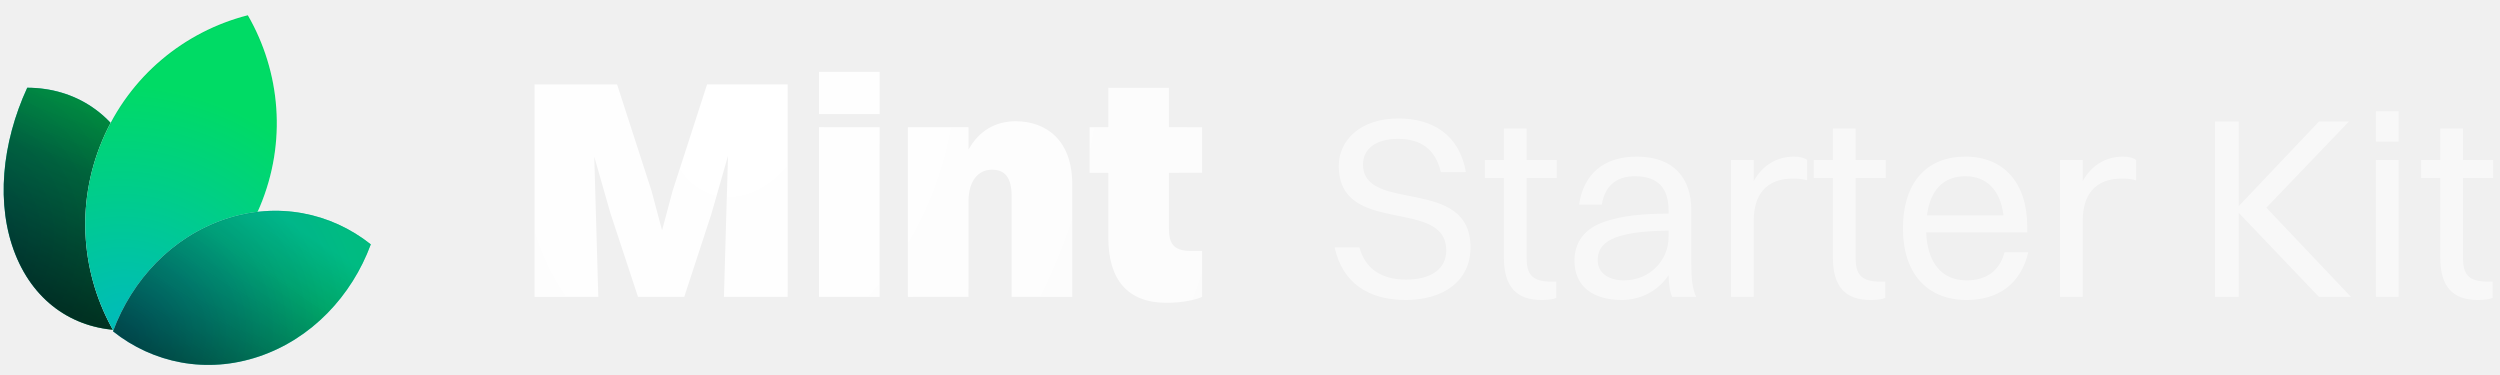
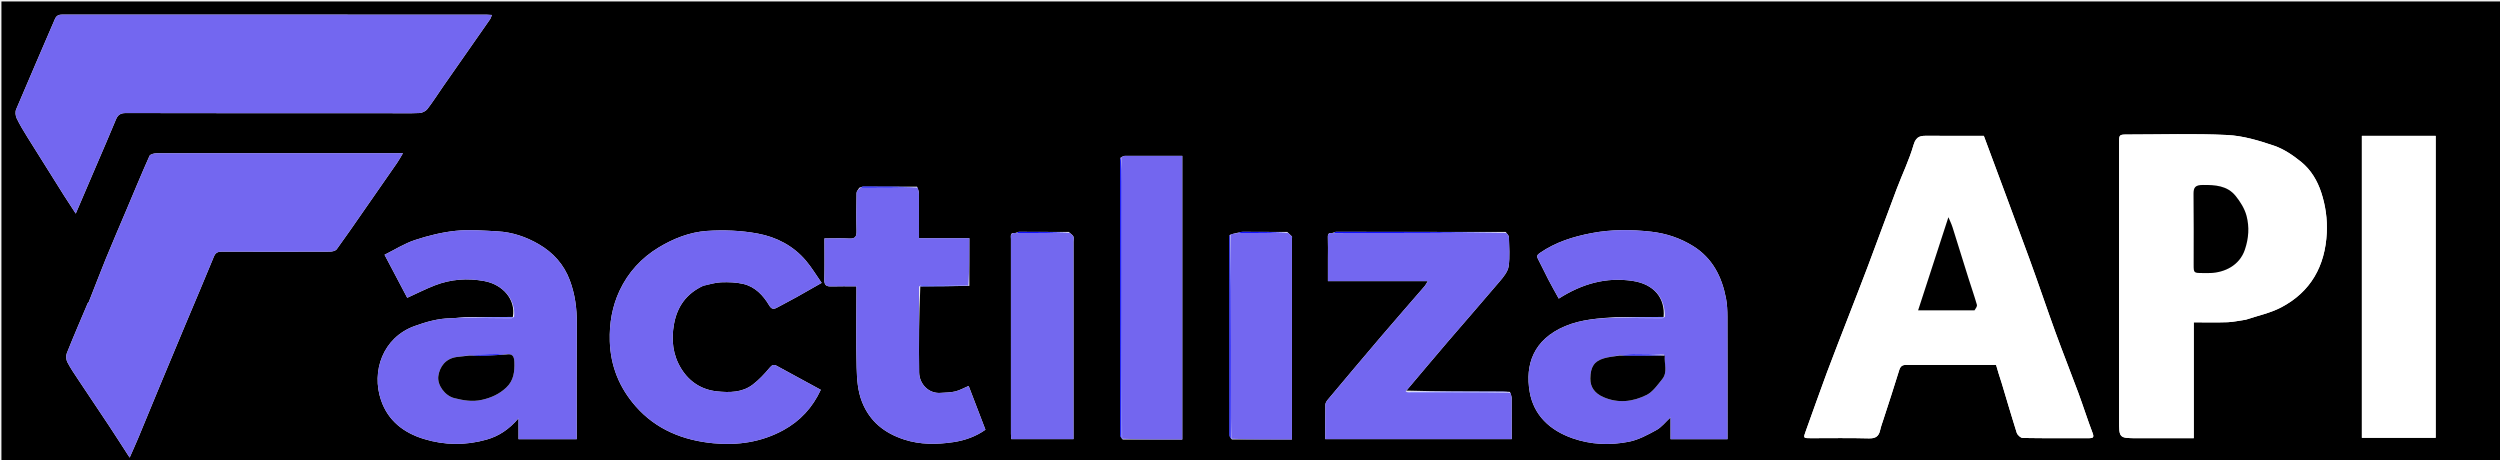
- <svg xmlns="http://www.w3.org/2000/svg" width="160" height="24" viewBox="0 0 160 24" fill="none">
-   <path d="M7.953 21.139C4.896 21.13 2.255 19.458 0.987 16.29C-0.28 13.121 0.109 9.163 1.744 5.615C4.801 5.624 7.442 7.296 8.71 10.465C9.977 13.633 9.588 17.591 7.953 21.139Z" fill="white" />
-   <path d="M7.953 21.139C4.896 21.13 2.255 19.458 0.987 16.29C-0.28 13.121 0.109 9.163 1.744 5.615C4.801 5.624 7.442 7.296 8.71 10.465C9.977 13.633 9.588 17.591 7.953 21.139Z" fill="url(#paint0_radial_115_109)" />
-   <path d="M7.953 21.139C4.896 21.13 2.255 19.458 0.987 16.29C-0.28 13.121 0.109 9.163 1.744 5.615C4.801 5.624 7.442 7.296 8.71 10.465C9.977 13.633 9.588 17.591 7.953 21.139Z" fill="black" fill-opacity="0.5" style="mix-blend-mode:hard-light" />
-   <path d="M7.953 21.139C4.896 21.13 2.255 19.458 0.987 16.29C-0.28 13.121 0.109 9.163 1.744 5.615C4.801 5.624 7.442 7.296 8.71 10.465C9.977 13.633 9.588 17.591 7.953 21.139Z" fill="url(#paint1_linear_115_109)" fill-opacity="0.5" style="mix-blend-mode:hard-light" />
-   <path d="M7.935 21.111C4.897 21.096 2.274 19.431 1.013 16.279C-0.248 13.124 0.136 9.182 1.762 5.643C4.8 5.659 7.423 7.324 8.684 10.476C9.945 13.63 9.561 17.572 7.935 21.111Z" stroke="url(#paint2_linear_115_109)" stroke-opacity="0.05" stroke-width="0.056" />
-   <path d="M7.31 21.257C11.354 20.221 14.884 17.375 16.628 13.236C18.373 9.097 17.945 4.587 15.86 0.976C11.816 2.012 8.287 4.858 6.542 8.998C4.797 13.137 5.225 17.646 7.31 21.257Z" fill="white" />
-   <path d="M7.31 21.257C11.354 20.221 14.884 17.375 16.628 13.236C18.373 9.097 17.945 4.587 15.86 0.976C11.816 2.012 8.287 4.858 6.542 8.998C4.797 13.137 5.225 17.646 7.31 21.257Z" fill="url(#paint3_radial_115_109)" />
-   <path d="M16.602 13.225C14.864 17.349 11.351 20.187 7.324 21.225C5.253 17.624 4.829 13.132 6.568 9.009C8.306 4.885 11.819 2.047 15.846 1.009C17.918 4.61 18.341 9.101 16.602 13.225Z" stroke="url(#paint4_linear_115_109)" stroke-opacity="0.05" stroke-width="0.056" />
-   <path d="M7.234 21.207C9.789 23.237 13.21 23.951 16.577 22.814C19.944 21.677 22.506 18.945 23.73 15.638C21.175 13.608 17.754 12.894 14.387 14.031C11.02 15.168 8.458 17.901 7.234 21.207Z" fill="white" />
-   <path d="M7.234 21.207C9.789 23.237 13.21 23.951 16.577 22.814C19.944 21.677 22.506 18.945 23.73 15.638C21.175 13.608 17.754 12.894 14.387 14.031C11.02 15.168 8.458 17.901 7.234 21.207Z" fill="url(#paint5_radial_115_109)" />
-   <path d="M7.234 21.207C9.789 23.237 13.21 23.951 16.577 22.814C19.944 21.677 22.506 18.945 23.73 15.638C21.175 13.608 17.754 12.894 14.387 14.031C11.02 15.168 8.458 17.901 7.234 21.207Z" fill="black" fill-opacity="0.2" style="mix-blend-mode:hard-light" />
-   <path d="M7.234 21.207C9.789 23.237 13.21 23.951 16.577 22.814C19.944 21.677 22.506 18.945 23.73 15.638C21.175 13.608 17.754 12.894 14.387 14.031C11.02 15.168 8.458 17.901 7.234 21.207Z" fill="url(#paint6_linear_115_109)" fill-opacity="0.5" style="mix-blend-mode:hard-light" />
-   <path d="M16.568 22.787C13.218 23.918 9.814 23.212 7.267 21.198C8.492 17.907 11.044 15.189 14.396 14.058C17.747 12.927 21.15 13.633 23.697 15.648C22.472 18.938 19.92 21.656 16.568 22.787Z" stroke="url(#paint7_linear_115_109)" stroke-opacity="0.05" stroke-width="0.056" />
-   <path d="M34.212 19V5.4H39.492L41.692 12.2L42.372 14.74L43.052 12.2L45.252 5.4H50.412V19H46.332L46.592 9.98L45.532 13.68L43.792 19H40.832L39.052 13.6L38.032 10.02L38.292 19H34.212ZM52.416 7.3V4.6H56.295V7.3H52.416ZM52.416 19V8.14H56.295V19H52.416ZM58.104 19V8.14H61.984V9.58C62.664 8.34 63.744 7.76 65.004 7.76C66.964 7.76 68.624 8.98 68.624 11.78V19H64.744V12.56C64.744 11.34 64.304 10.86 63.484 10.86C62.604 10.86 61.984 11.58 61.984 12.88V19H58.104ZM70.933 15.22V11.06H69.733V8.14H70.933V5.62H74.813V8.14H76.933V11.06H74.813V14.6C74.813 15.5 75.033 16.06 76.213 16.06H76.933V19C76.493 19.2 75.673 19.38 74.653 19.38C72.153 19.38 70.933 17.88 70.933 15.22Z" fill="url(#paint8_radial_115_109)" />
-   <path d="M87.232 10.519C87.232 13.687 94.112 11.229 94.112 15.832C94.112 17.994 92.364 19.198 89.971 19.198C87.562 19.198 85.912 18.093 85.417 15.832H87.001C87.364 17.169 88.371 17.895 89.987 17.895C91.671 17.895 92.561 17.152 92.561 16.03C92.561 12.598 85.681 15.155 85.681 10.618C85.681 9.001 87.034 7.582 89.509 7.582C91.671 7.582 93.403 8.621 93.816 11.014H92.215C91.868 9.529 90.912 8.886 89.476 8.886C88.057 8.886 87.232 9.529 87.232 10.519ZM96.25 16.476V11.393H95.029V10.239H96.25V8.226H97.702V10.239H99.632V11.393H97.702V16.476C97.702 17.532 98.015 18.026 99.302 18.026H99.599V19.066C99.434 19.148 99.071 19.198 98.659 19.198C97.025 19.198 96.25 18.323 96.25 16.476ZM102.516 13.093H101.064C101.345 11.162 102.615 10.024 104.76 10.024C107.103 10.024 108.242 11.393 108.242 13.44V16.888C108.242 17.895 108.324 18.521 108.555 19H107.021C106.856 18.654 106.806 18.142 106.79 17.614C106.047 18.72 104.859 19.198 103.803 19.198C101.988 19.198 100.767 18.357 100.767 16.69C100.767 15.486 101.427 14.611 102.714 14.182C103.902 13.786 105.107 13.687 106.79 13.671V13.473C106.79 12.053 106.13 11.278 104.628 11.278C103.374 11.278 102.698 11.971 102.516 13.093ZM102.252 16.657C102.252 17.465 102.929 17.944 103.952 17.944C105.569 17.944 106.79 16.674 106.79 15.172V14.759C103.061 14.793 102.252 15.585 102.252 16.657ZM110.787 19V10.239H112.239V11.591C112.833 10.519 113.774 10.024 114.83 10.024C115.176 10.024 115.49 10.107 115.655 10.239V11.542C115.407 11.46 115.094 11.427 114.747 11.427C112.998 11.427 112.239 12.515 112.239 14.1V19H110.787ZM117.305 16.476V11.393H116.084V10.239H117.305V8.226H118.757V10.239H120.688V11.393H118.757V16.476C118.757 17.532 119.071 18.026 120.358 18.026H120.655V19.066C120.49 19.148 120.127 19.198 119.714 19.198C118.081 19.198 117.305 18.323 117.305 16.476ZM129.809 16.145C129.33 18.192 127.862 19.198 125.865 19.198C123.324 19.198 121.79 17.482 121.79 14.627C121.79 11.658 123.324 10.024 125.783 10.024C128.258 10.024 129.743 11.723 129.743 14.512V14.875H123.275C123.357 16.838 124.281 17.944 125.865 17.944C127.103 17.944 127.977 17.35 128.291 16.145H129.809ZM125.783 11.278C124.38 11.278 123.539 12.152 123.324 13.786H128.225C128.027 12.169 127.152 11.278 125.783 11.278ZM131.843 19V10.239H133.295V11.591C133.889 10.519 134.829 10.024 135.885 10.024C136.232 10.024 136.545 10.107 136.71 10.239V11.542C136.463 11.46 136.149 11.427 135.803 11.427C134.054 11.427 133.295 12.515 133.295 14.1V19H131.843ZM141.763 19V7.78H143.281V13.192L148.413 7.78H150.327L145.047 13.291L150.459 19H148.413L143.281 13.621V19H141.763ZM152.06 9.067V7.12H153.512V9.067H152.06ZM152.06 19V10.239H153.512V19H152.06ZM156.178 16.476V11.393H154.957V10.239H156.178V8.226H157.63V10.239H159.56V11.393H157.63V16.476C157.63 17.532 157.943 18.026 159.23 18.026H159.527V19.066C159.362 19.148 158.999 19.198 158.587 19.198C156.953 19.198 156.178 18.323 156.178 16.476Z" fill="white" fill-opacity="0.55" />
-   <defs>
-     <radialGradient id="paint0_radial_115_109" cx="0" cy="0" r="1" gradientUnits="userSpaceOnUse" gradientTransform="translate(-3.00503 15.023) rotate(-10.029) scale(17.9572 17.784)">
-       <stop stop-color="#00B0BB" />
-       <stop offset="1" stop-color="#00DB65" />
-     </radialGradient>
-     <linearGradient id="paint1_linear_115_109" x1="7.39" y1="4.813" x2="1.63" y2="18.689" gradientUnits="userSpaceOnUse">
-       <stop stop-color="#18E299" />
-       <stop offset="1" />
-     </linearGradient>
-     <linearGradient id="paint2_linear_115_109" x1="7.948" y1="8.016" x2="1.761" y2="18.746" gradientUnits="userSpaceOnUse">
-       <stop />
-       <stop offset="1" stop-opacity="0" />
-     </linearGradient>
-     <radialGradient id="paint3_radial_115_109" cx="0" cy="0" r="1" gradientUnits="userSpaceOnUse" gradientTransform="translate(8.11404 20.8822) rotate(-75.7542) scale(21.6246 23.7772)">
-       <stop stop-color="#00BBBB" />
-       <stop offset="0.713" stop-color="#00DB65" />
-     </radialGradient>
-     <linearGradient id="paint4_linear_115_109" x1="7.602" y1="5.871" x2="15.556" y2="16.372" gradientUnits="userSpaceOnUse">
-       <stop />
-       <stop offset="1" stop-opacity="0" />
-     </linearGradient>
-     <radialGradient id="paint5_radial_115_109" cx="0" cy="0" r="1" gradientUnits="userSpaceOnUse" gradientTransform="translate(7.84537 21.5181) rotate(-20.3525) scale(18.5603 17.32)">
-       <stop stop-color="#00B0BB" />
-       <stop offset="1" stop-color="#00DB65" />
-     </radialGradient>
-     <linearGradient id="paint6_linear_115_109" x1="16.808" y1="13.007" x2="10.041" y2="22.994" gradientUnits="userSpaceOnUse">
-       <stop stop-color="#00B1BC" />
-       <stop offset="1" />
-     </linearGradient>
-     <linearGradient id="paint7_linear_115_109" x1="16.808" y1="13.007" x2="14.169" y2="23.841" gradientUnits="userSpaceOnUse">
-       <stop />
-       <stop offset="1" stop-opacity="0" />
-     </linearGradient>
-     <radialGradient id="paint8_radial_115_109" cx="0" cy="0" r="1" gradientUnits="userSpaceOnUse" gradientTransform="translate(47.2781 7) rotate(19.0047) scale(67.5582 85.7506)">
-       <stop stop-color="white" />
-       <stop offset="1" stop-color="white" stop-opacity="0.5" />
-     </radialGradient>
-   </defs>
+ <svg xmlns="http://www.w3.org/2000/svg" version="1.1" id="Layer_1" x="0px" y="0px" width="100%" viewBox="0 0 1877 345" enable-background="new 0 0 1877 345" xml:space="preserve">
+   <path fill="#000000" opacity="1" stroke="none" d=" M1414,346   C942.72,346 471.939,346 1.079,346   C1.079,231.066 1.079,116.132 1.079,1.099   C626.667,1.099 1252.333,1.099 1877.973,1.099   C1877.973,116.061 1877.973,231.031 1877.973,346   C1723.465,346 1568.982,346 1414,346  M928.201,174.976   C926.749,175.314 925.297,175.652 923.159,176.495   C923.109,176.991 923.014,177.487 923.014,177.983   C923.005,227.454 922.996,276.926 923.042,326.398   C923.043,327.543 923.669,328.688 924.931,329.975   C939.858,329.975 954.786,329.975 969.999,329.975   C969.999,328.405 969.999,327.43 969.999,326.456   C969.999,277.303 969.999,228.15 969.999,178.998   C969.999,178.498 970.209,177.803 969.959,177.533   C969.06,176.559 968.005,175.728 966.504,174.159   C955.376,174.106 944.248,174.023 933.12,174.038   C931.743,174.04 930.367,174.563 928.201,174.976  M762.117,174.978   C758.143,174.398 759.01,177.266 759.01,179.418   C758.996,228.239 758.997,277.06 759.011,325.882   C759.011,327.157 759.177,328.431 759.265,329.688   C774.988,329.688 790.381,329.688 805.985,329.688   C805.985,327.563 805.985,325.749 805.985,323.934   C805.985,276.446 805.985,228.958 805.986,181.469   C805.986,180.137 806.385,178.629 805.889,177.52   C805.397,176.419 804.007,175.72 802.506,174.16   C790.046,174.108 777.585,174.042 765.125,174.041   C764.414,174.041 763.701,174.564 762.117,174.978  M841.159,118.495   C841.109,118.991 841.014,119.487 841.014,119.984   C841.005,188.788 840.998,257.593 841.042,326.398   C841.043,327.544 841.669,328.689 842.93,329.978   C857.847,329.978 872.763,329.978 887.662,329.978   C887.662,258.702 887.662,187.933 887.662,117.001   C873.013,117.001 858.713,116.984 844.414,117.044   C843.556,117.047 842.7,117.661 841.159,118.495  M690.973,215.015   C702.965,214.963 714.958,214.911 727.793,214.628   C727.793,202.866 727.793,191.103 727.793,178.847   C715.041,178.847 702.642,178.847 689.998,178.847   C689.998,167.373 690.036,156.396 689.955,145.419   C689.944,143.893 689.35,142.371 688.515,140.164   C675.053,140.111 661.59,140.045 648.127,140.041   C647.416,140.04 646.704,140.565 645.12,140.983   C644.413,142.284 643.118,143.574 643.094,144.887   C642.919,154.374 642.809,163.872 643.088,173.354   C643.213,177.623 642.101,179.369 637.542,179.092   C631.47,178.722 625.359,179 618.988,179   C618.988,189.762 619.16,199.899 618.904,210.026   C618.799,214.172 620.498,215.175 624.221,215.053   C630.329,214.853 636.448,214.999 643.001,214.999   C643.001,217.098 643.001,218.719 643.001,220.339   C643.001,238.82 642.642,257.312 643.158,275.779   C643.401,284.482 643.874,293.278 647.206,301.72   C653.06,316.555 664.145,325.179 678.77,329.973   C690.914,333.955 703.361,333.804 715.794,331.953   C724.538,330.651 732.761,327.674 739.868,322.628   C735.632,311.581 731.49,300.778 727.261,289.746   C723.732,291.252 720.603,293.08 717.23,293.891   C713.616,294.76 709.776,294.724 706.028,294.989   C697.214,295.613 690.2,288.288 690.091,279.535   C689.823,258.062 690.03,236.583 690.973,215.015  M1055.299,293.256   C1055.612,293.146 1056.038,293.131 1056.223,292.913   C1066.516,280.767 1076.724,268.55 1087.081,256.459   C1100.123,241.231 1113.38,226.185 1126.32,210.871   C1129.045,207.645 1132.143,203.789 1132.702,199.883   C1133.729,192.713 1133.075,185.289 1132.908,177.975   C1132.883,176.918 1131.671,175.887 1130.504,174.159   C1088.047,174.107 1045.589,174.052 1003.132,174.039   C1002.418,174.039 1001.705,174.564 1000.122,174.978   C997.868,174.692 996.864,175.427 996.946,177.95   C997.126,183.44 997.001,188.94 997.001,194.436   C997.001,199.859 997.001,205.282 997.001,211.065   C1022.314,211.065 1046.853,211.065 1071.994,211.065   C1070.995,212.684 1070.467,213.866 1069.656,214.805   C1058.829,227.36 1047.885,239.815 1037.125,252.427   C1023.635,268.241 1010.273,284.165 996.911,300.087   C996.036,301.13 995.116,302.559 995.093,303.825   C994.934,312.426 995.01,321.032 995.01,329.718   C1041.914,329.718 1088.282,329.718 1135,329.718   C1135,319.312 1135.033,309.185 1134.96,299.058   C1134.95,297.692 1134.4,296.33 1133.642,294.215   C1131.824,294.143 1130.006,294.013 1128.188,294.009   C1103.8,293.958 1079.412,293.925 1055.299,293.256  M385.044,237.987   C373.384,238.042 361.724,238.097 349.157,238.01   C345.556,238.34 341.959,238.897 338.354,238.955   C328.913,239.107 320.119,241.613 311.269,244.809   C287.363,253.442 278.651,278.848 286.111,300.551   C291.348,315.784 302.947,324.853 318.059,329.516   C333.794,334.372 349.652,334.541 365.504,329.993   C374.614,327.38 382.243,322.315 389.307,314.045   C389.307,320.248 389.307,324.966 389.307,329.75   C404.078,329.75 418.333,329.75 433,329.75   C433,327.714 433,325.92 433,324.127   C433,296.962 432.858,269.796 433.068,242.633   C433.154,231.538 431.695,220.851 427.812,210.436   C423.346,198.458 415.257,189.598 404.413,183.308   C394.921,177.803 384.576,174.303 373.56,173.698   C363.143,173.125 352.589,172.23 342.282,173.291   C331.898,174.361 321.504,176.935 311.567,180.219   C303.562,182.864 296.231,187.552 288.712,191.278   C294.972,203.148 300.591,213.801 305.751,223.586   C313.339,220.141 319.787,216.846 326.503,214.243   C338.525,209.584 351,208.687 363.676,211.044   C377.644,213.643 387.37,224.976 385.044,237.987  M1249.041,237.985   C1237.381,238.053 1225.722,238.12 1213.162,238.076   C1200.297,238.985 1187.515,239.721 1175.271,244.821   C1151.237,254.832 1144.937,273.913 1148.49,294.259   C1151.561,311.842 1163.681,323.083 1180.613,329.033   C1194.481,333.906 1208.732,334.406 1222.83,331.679   C1230.086,330.275 1237.045,326.477 1243.646,322.862   C1247.543,320.728 1250.479,316.836 1254.265,313.35   C1254.265,319.062 1254.265,324.455 1254.265,329.774   C1268.671,329.774 1282.606,329.774 1297,329.774   C1297,327.769 1297,325.983 1297,324.197   C1297,295.382 1297.045,266.566 1296.954,237.751   C1296.939,233.172 1296.746,228.511 1295.889,224.031   C1292.779,207.774 1285.734,193.774 1271.176,184.752   C1261.57,178.8 1251.04,175.252 1239.746,173.964   C1224.755,172.255 1209.809,172.203 1194.955,175.031   C1181.215,177.647 1168.038,181.771 1156.318,189.816   C1154.257,191.231 1153.497,192.107 1154.738,194.453   C1157.468,199.609 1159.901,204.923 1162.599,210.096   C1165.095,214.881 1167.778,219.568 1170.315,224.182   C1187.767,213.092 1205.693,207.891 1225.809,210.913   C1241.841,213.321 1250.271,223.737 1249.041,237.985  M291.5,84.999   C299.331,84.999 307.17,85.207 314.985,84.859   C317.036,84.767 319.658,83.451 320.901,81.837   C325.158,76.314 328.88,70.38 332.876,64.652   C344.545,47.928 356.257,31.232 367.915,14.5   C368.506,13.652 368.748,12.561 369.297,11.236   C367.589,11.135 366.457,11.009 365.325,11.009   C259.196,11 153.068,11.012 46.939,10.939   C44.084,10.937 42.363,11.663 41.206,14.36   C31.517,36.957 21.674,59.489 12.115,82.14   C11.321,84.024 11.621,86.955 12.536,88.86   C14.9,93.779 17.769,98.472 20.658,103.119   C29.745,117.734 38.917,132.297 48.092,146.857   C50.794,151.146 53.613,155.361 56.874,160.371   C62.455,147.334 67.396,135.792 72.338,124.25   C77.242,112.794 82.254,101.382 86.988,89.856   C88.484,86.216 90.42,84.873 94.571,84.883   C159.88,85.048 225.19,84.999 291.5,84.999  M1502.958,287.628   C1506.646,300.072 1510.217,312.554 1514.161,324.916   C1514.693,326.585 1517.086,328.797 1518.65,328.824   C1535.307,329.107 1551.972,329.003 1568.634,328.997   C1571.44,328.996 1572.364,328.343 1571.135,325.128   C1567.315,315.142 1564.102,304.926 1560.391,294.896   C1554.789,279.757 1548.8,264.76 1543.28,249.593   C1536.6,231.238 1530.41,212.705 1523.697,194.362   C1512.434,163.583 1500.927,132.894 1489.46,102   C1475.633,102 1461.812,102.093 1447.993,101.953   C1442.722,101.899 1438.739,101.686 1436.727,108.701   C1433.482,120.012 1428.237,130.738 1424.059,141.796   C1416.709,161.254 1409.579,180.796 1402.253,200.263   C1397.743,212.248 1393.037,224.16 1388.424,236.106   C1382.777,250.729 1377.007,265.306 1371.53,279.993   C1366.166,294.377 1361.136,308.886 1355.892,323.315   C1353.82,329.015 1353.738,328.996 1359.626,328.998   C1374.123,329.004 1388.626,328.745 1403.111,329.139   C1408.158,329.276 1410.629,327.637 1411.637,322.896   C1412.201,320.244 1413.187,317.679 1414.022,315.087   C1417.999,302.749 1422.115,290.454 1425.884,278.054   C1426.769,275.139 1428.091,273.973 1431.005,273.978   C1453.488,274.018 1475.971,274 1498.666,274   C1499.953,278.407 1501.203,282.686 1502.958,287.628  M66.563,226.918   C66.328,227.154 65.992,227.348 65.872,227.632   C60.582,240.133 55.192,252.594 50.164,265.199   C49.396,267.126 49.618,270.086 50.585,271.942   C53.043,276.666 56.11,281.085 59.064,285.539   C66.664,296.994 74.375,308.375 81.963,319.838   C86.868,327.248 91.634,334.751 97.345,343.576   C99.898,337.761 101.982,333.208 103.907,328.59   C108.904,316.6 113.806,304.571 118.792,292.577   C125.517,276.401 132.266,260.234 139.042,244.079   C146.208,226.993 153.511,209.964 160.523,192.816   C161.828,189.625 163.562,188.909 166.779,188.925   C193.772,189.057 220.766,189.033 247.76,188.923   C249.485,188.916 251.929,188.332 252.813,187.122   C259.714,177.678 266.318,168.018 273.006,158.42   C281.372,146.413 289.751,134.414 298.073,122.377   C299.575,120.203 300.83,117.858 302.556,115.001   C276.562,115.001 251.575,115.001 226.588,115.001   C190.263,115.001 153.938,114.972 117.613,115.084   C115.767,115.09 112.801,115.804 112.251,117.035   C106.269,130.43 100.669,143.996 94.958,157.511   C89.797,169.723 84.512,181.883 79.496,194.154   C75.154,204.777 71.111,215.523 66.563,226.918  M1686.402,240.002   C1695.171,237.011 1704.486,235.068 1712.602,230.829   C1734.949,219.16 1745.718,199.701 1746.941,174.845   C1747.448,164.541 1746.009,154.359 1742.791,144.533   C1739.865,135.598 1735.027,127.513 1727.826,121.646   C1721.673,116.633 1714.686,111.88 1707.271,109.363   C1695.93,105.513 1683.987,101.937 1672.149,101.363   C1647.387,100.164 1622.526,100.997 1597.706,101.002   C1591.002,101.004 1591,101.016 1591,107.457   C1591,176.754 1591,246.05 1591,315.346   C1591,329 1591,329 1604.884,329   C1618.82,329 1632.756,329 1647.071,329   C1647.071,300.124 1647.071,271.726 1647.071,242   C1655.819,242 1664.208,242.211 1672.578,241.913   C1676.911,241.759 1681.212,240.702 1686.402,240.002  M528.095,214.458   C532.531,213.577 536.947,212.117 541.409,211.961   C547,211.765 552.804,211.915 558.204,213.216   C567.017,215.339 572.997,221.744 577.496,229.27   C579.265,232.23 580.839,232.336 583.39,230.955   C588.376,228.256 593.415,225.653 598.373,222.904   C604.281,219.629 610.128,216.242 616.893,212.395   C612.754,206.481 609.348,200.746 605.101,195.723   C595.669,184.57 582.946,177.989 569.081,175.404   C556.538,173.066 543.35,172.477 530.61,173.391   C517.871,174.305 505.719,179.048 494.565,185.786   C481.551,193.647 471.644,204.532 465.255,218.07   C459.636,229.978 457.41,242.805 457.832,256.263   C458.419,275.006 465.102,291.13 477.148,304.926   C492.491,322.497 512.974,330.652 535.61,332.805   C553.768,334.533 571.562,331.983 588.006,323.031   C600.807,316.062 610.068,305.988 616.239,292.665   C605.018,286.55 594.057,280.545 583.059,274.608   C580.9,273.443 579.575,274.03 577.797,276.17   C573.972,280.775 569.775,285.263 565.022,288.863   C557.195,294.792 547.679,294.797 538.502,293.867   C526.897,292.693 517.656,286.777 511.489,276.833   C505.107,266.54 503.892,255.193 506.029,243.392   C508.4,230.294 515.173,220.538 528.095,214.458  M1817.483,102   C1802.721,102 1787.96,102 1773.292,102   C1773.292,177.989 1773.292,253.39 1773.292,328.705   C1791.99,328.705 1810.395,328.705 1828.707,328.705   C1828.707,253.009 1828.707,177.608 1828.707,102   C1825.104,102 1821.79,102 1817.483,102  z" />
+   <path fill="#7367F0" opacity="1" stroke="none" d=" M291,84.999   C225.19,84.999 159.88,85.048 94.571,84.883   C90.42,84.873 88.484,86.216 86.988,89.856   C82.254,101.382 77.242,112.794 72.338,124.25   C67.396,135.792 62.455,147.334 56.874,160.371   C53.613,155.361 50.794,151.146 48.092,146.857   C38.917,132.297 29.745,117.734 20.658,103.119   C17.769,98.472 14.9,93.779 12.536,88.86   C11.621,86.955 11.321,84.024 12.115,82.14   C21.674,59.489 31.517,36.957 41.206,14.36   C42.363,11.663 44.084,10.937 46.939,10.939   C153.068,11.012 259.196,11 365.325,11.009   C366.457,11.009 367.589,11.135 369.297,11.236   C368.748,12.561 368.506,13.652 367.915,14.5   C356.257,31.232 344.545,47.928 332.876,64.652   C328.88,70.38 325.158,76.314 320.901,81.837   C319.658,83.451 317.036,84.767 314.985,84.859   C307.17,85.207 299.331,84.999 291,84.999  z" />
+   <path fill="#FFFFFF" opacity="1" stroke="none" d=" M1502.705,287.297   C1501.203,282.686 1499.953,278.407 1498.666,274   C1475.971,274 1453.488,274.018 1431.005,273.978   C1428.091,273.973 1426.769,275.139 1425.884,278.054   C1422.115,290.454 1417.999,302.749 1414.022,315.087   C1413.187,317.679 1412.201,320.244 1411.637,322.896   C1410.629,327.637 1408.158,329.276 1403.111,329.139   C1388.626,328.745 1374.123,329.004 1359.626,328.998   C1353.738,328.996 1353.82,329.015 1355.892,323.315   C1361.136,308.886 1366.166,294.377 1371.53,279.993   C1377.007,265.306 1382.777,250.729 1388.424,236.106   C1393.037,224.16 1397.743,212.248 1402.253,200.263   C1409.579,180.796 1416.709,161.254 1424.059,141.796   C1428.237,130.738 1433.482,120.012 1436.727,108.701   C1438.739,101.686 1442.722,101.899 1447.993,101.953   C1461.812,102.093 1475.633,102 1489.46,102   C1500.927,132.894 1512.434,163.583 1523.697,194.362   C1530.41,212.705 1536.6,231.238 1543.28,249.593   C1548.8,264.76 1554.789,279.757 1560.391,294.896   C1564.102,304.926 1567.315,315.142 1571.135,325.128   C1572.364,328.343 1571.44,328.996 1568.634,328.997   C1551.972,329.003 1535.307,329.107 1518.65,328.824   C1517.086,328.797 1514.693,326.585 1514.161,324.916   C1510.217,312.554 1506.646,300.072 1502.705,287.297  M1482.907,232.983   C1483.39,231.583 1484.573,229.983 1484.24,228.815   C1482.356,222.207 1480.059,215.719 1477.997,209.161   C1473.966,196.343 1470.037,183.494 1465.972,170.687   C1465.148,168.09 1463.912,165.624 1462.863,163.09   C1455.324,186.272 1447.922,209.031 1440.127,232.999   C1454.245,232.999 1468.123,232.999 1482.907,232.983  z" />
+   <path fill="#7367F0" opacity="1" stroke="none" d=" M66.75,226.566   C71.111,215.523 75.154,204.777 79.496,194.154   C84.512,181.883 89.797,169.723 94.958,157.511   C100.669,143.996 106.269,130.43 112.251,117.035   C112.801,115.804 115.767,115.09 117.613,115.084   C153.938,114.972 190.263,115.001 226.588,115.001   C251.575,115.001 276.562,115.001 302.556,115.001   C300.83,117.858 299.575,120.203 298.073,122.377   C289.751,134.414 281.372,146.413 273.006,158.42   C266.318,168.018 259.714,177.678 252.813,187.122   C251.929,188.332 249.485,188.916 247.76,188.923   C220.766,189.033 193.772,189.057 166.779,188.925   C163.562,188.909 161.828,189.625 160.523,192.816   C153.511,209.964 146.208,226.993 139.042,244.079   C132.266,260.234 125.517,276.401 118.792,292.577   C113.806,304.571 108.904,316.6 103.907,328.59   C101.982,333.208 99.898,337.761 97.345,343.576   C91.634,334.751 86.868,327.248 81.963,319.838   C74.375,308.375 66.664,296.994 59.064,285.539   C56.11,281.085 53.043,276.666 50.585,271.942   C49.618,270.086 49.396,267.126 50.164,265.199   C55.192,252.594 60.582,240.133 65.872,227.632   C65.992,227.348 66.328,227.154 66.75,226.566  z" />
+   <path fill="#FFFFFF" opacity="1" stroke="none" d=" M1685.965,240.027   C1681.212,240.702 1676.911,241.759 1672.578,241.913   C1664.208,242.211 1655.819,242 1647.071,242   C1647.071,271.726 1647.071,300.124 1647.071,329   C1632.756,329 1618.82,329 1604.884,329   C1591,329 1591,329 1591,315.346   C1591,246.05 1591,176.754 1591,107.457   C1591,101.016 1591.002,101.004 1597.706,101.002   C1622.526,100.997 1647.387,100.164 1672.149,101.363   C1683.987,101.937 1695.93,105.513 1707.271,109.363   C1714.686,111.88 1721.673,116.633 1727.826,121.646   C1735.027,127.513 1739.865,135.598 1742.791,144.533   C1746.009,154.359 1747.448,164.541 1746.941,174.845   C1745.718,199.701 1734.949,219.16 1712.602,230.829   C1704.486,235.068 1695.171,237.011 1685.965,240.027  M1654.582,205   C1656.246,205 1657.912,205.052 1659.574,204.991   C1670.187,204.602 1681.407,199.359 1685.44,187.476   C1688.361,178.868 1688.887,170.434 1686.719,162.124   C1685.306,156.708 1682.015,151.427 1678.426,147.013   C1672.192,139.348 1663.14,138.804 1653.896,138.872   C1648.187,138.915 1646.849,140.689 1646.912,145.688   C1647.138,163.324 1647,180.964 1647,198.603   C1647.001,204.993 1647.002,204.993 1654.582,205  z" />
+   <path fill="#7367F0" opacity="1" stroke="none" d=" M1249.969,237.881   C1250.271,223.737 1241.841,213.321 1225.809,210.913   C1205.693,207.891 1187.767,213.092 1170.315,224.182   C1167.778,219.568 1165.095,214.881 1162.599,210.096   C1159.901,204.923 1157.468,199.609 1154.738,194.453   C1153.497,192.107 1154.257,191.231 1156.318,189.816   C1168.038,181.771 1181.215,177.647 1194.955,175.031   C1209.809,172.203 1224.755,172.255 1239.746,173.964   C1251.04,175.252 1261.57,178.8 1271.176,184.752   C1285.734,193.774 1292.779,207.774 1295.889,224.031   C1296.746,228.511 1296.939,233.172 1296.954,237.751   C1297.045,266.566 1297,295.382 1297,324.197   C1297,325.983 1297,327.769 1297,329.774   C1282.606,329.774 1268.671,329.774 1254.265,329.774   C1254.265,324.455 1254.265,319.062 1254.265,313.35   C1250.479,316.836 1247.543,320.728 1243.646,322.862   C1237.045,326.477 1230.086,330.275 1222.83,331.679   C1208.732,334.406 1194.481,333.906 1180.613,329.033   C1163.681,323.083 1151.561,311.842 1148.49,294.259   C1144.937,273.913 1151.237,254.832 1175.271,244.821   C1187.515,239.721 1200.297,238.985 1213.927,238.392   C1225.757,238.798 1236.822,238.908 1247.887,238.931   C1248.58,238.932 1249.275,238.247 1249.969,237.881  M1249.446,266.287   C1241.68,266.191 1233.913,266.002 1226.148,266.044   C1222.765,266.062 1219.384,266.555 1215.126,266.984   C1211.485,267.643 1207.751,267.989 1204.222,269.027   C1196.867,271.19 1194.167,275.44 1194.03,284.159   C1193.926,290.825 1197.542,295.382 1203.728,298.108   C1214.916,303.038 1225.941,301.645 1236.202,296.559   C1240.944,294.209 1244.459,289.02 1247.988,284.677   C1252.298,279.373 1249.387,272.929 1249.446,266.287  z" />
+   <path fill="#7367F0" opacity="1" stroke="none" d=" M385.973,237.892   C387.37,224.976 377.644,213.643 363.676,211.044   C351,208.687 338.525,209.584 326.503,214.243   C319.787,216.846 313.339,220.141 305.751,223.586   C300.591,213.801 294.972,203.148 288.712,191.278   C296.231,187.552 303.562,182.864 311.567,180.219   C321.504,176.935 331.898,174.361 342.282,173.291   C352.589,172.23 363.143,173.125 373.56,173.698   C384.576,174.303 394.921,177.803 404.413,183.308   C415.257,189.598 423.346,198.458 427.812,210.436   C431.695,220.851 433.154,231.538 433.068,242.633   C432.858,269.796 433,296.962 433,324.127   C433,325.92 433,327.714 433,329.75   C418.333,329.75 404.078,329.75 389.307,329.75   C389.307,324.966 389.307,320.248 389.307,314.045   C382.243,322.315 374.614,327.38 365.504,329.993   C349.652,334.541 333.794,334.372 318.059,329.516   C302.947,324.853 291.348,315.784 286.111,300.551   C278.651,278.848 287.363,253.442 311.269,244.809   C320.119,241.613 328.913,239.107 338.354,238.955   C341.959,238.897 345.556,238.34 349.918,238.351   C361.747,238.788 372.815,238.903 383.883,238.932   C384.579,238.933 385.277,238.254 385.973,237.892  M351.221,267.012   C348.462,267.35 345.698,267.65 342.946,268.034   C334.394,269.228 330.114,275.423 329.109,282.309   C328.12,289.088 334.074,297.139 341.07,298.906   C347.879,300.626 354.65,301.816 361.894,300.184   C368.9,298.604 374.942,295.825 380.105,290.968   C385.718,285.687 386.457,279.056 386.183,271.733   C386.004,266.971 384.371,265.478 379.079,266.037   C375.276,266.025 371.47,265.901 367.672,266.027   C362.479,266.199 357.292,266.562 351.221,267.012  z" />
+   <path fill="#7367F0" opacity="1" stroke="none" d=" M1131.009,174.844   C1131.671,175.887 1132.883,176.918 1132.908,177.975   C1133.075,185.289 1133.729,192.713 1132.702,199.883   C1132.143,203.789 1129.045,207.645 1126.32,210.871   C1113.38,226.185 1100.123,241.231 1087.081,256.459   C1076.724,268.55 1066.516,280.767 1056.223,292.913   C1056.038,293.131 1055.612,293.146 1055.427,293.898   C1056.854,294.693 1058.153,294.979 1059.453,294.98   C1084.335,294.995 1109.218,294.977 1134.101,294.965   C1134.4,296.33 1134.95,297.692 1134.96,299.058   C1135.033,309.185 1135,319.312 1135,329.718   C1088.282,329.718 1041.914,329.718 995.01,329.718   C995.01,321.032 994.934,312.426 995.093,303.825   C995.116,302.559 996.036,301.13 996.911,300.087   C1010.273,284.165 1023.635,268.241 1037.125,252.427   C1047.885,239.815 1058.829,227.36 1069.656,214.805   C1070.467,213.866 1070.995,212.684 1071.994,211.065   C1046.853,211.065 1022.314,211.065 997.001,211.065   C997.001,205.282 997.001,199.859 997.001,194.436   C997.001,188.94 997.126,183.44 996.946,177.95   C996.864,175.427 997.868,174.692 1001.021,174.97   C1044.949,174.923 1087.979,174.883 1131.009,174.844  z" />
+   <path fill="#7367F0" opacity="1" stroke="none" d=" M527.792,214.707   C515.173,220.538 508.4,230.294 506.029,243.392   C503.892,255.193 505.107,266.54 511.489,276.833   C517.656,286.777 526.897,292.693 538.502,293.867   C547.679,294.797 557.195,294.792 565.022,288.863   C569.775,285.263 573.972,280.775 577.797,276.17   C579.575,274.03 580.9,273.443 583.059,274.608   C594.057,280.545 605.018,286.55 616.239,292.665   C610.068,305.988 600.807,316.062 588.006,323.031   C571.562,331.983 553.768,334.533 535.61,332.805   C512.974,330.652 492.491,322.497 477.148,304.926   C465.102,291.13 458.419,275.006 457.832,256.263   C457.41,242.805 459.636,229.978 465.255,218.07   C471.644,204.532 481.551,193.647 494.565,185.786   C505.719,179.048 517.871,174.305 530.61,173.391   C543.35,172.477 556.538,173.066 569.081,175.404   C582.946,177.989 595.669,184.57 605.101,195.723   C609.348,200.746 612.754,206.481 616.893,212.395   C610.128,216.242 604.281,219.629 598.373,222.904   C593.415,225.653 588.376,228.256 583.39,230.955   C580.839,232.336 579.265,232.23 577.496,229.27   C572.997,221.744 567.017,215.339 558.204,213.216   C552.804,211.915 547,211.765 541.409,211.961   C536.947,212.117 532.531,213.577 527.792,214.707  z" />
+   <path fill="#FFFFFF" opacity="1" stroke="none" d=" M1817.98,102   C1821.79,102 1825.104,102 1828.707,102   C1828.707,177.608 1828.707,253.009 1828.707,328.705   C1810.395,328.705 1791.99,328.705 1773.292,328.705   C1773.292,253.39 1773.292,177.989 1773.292,102   C1787.96,102 1802.721,102 1817.98,102  z" />
+   <path fill="#7367F0" opacity="1" stroke="none" d=" M689.026,140.847   C689.35,142.371 689.944,143.893 689.955,145.419   C690.036,156.396 689.998,167.373 689.998,178.847   C702.642,178.847 715.041,178.847 727.793,178.847   C727.793,191.103 727.793,202.866 727.065,214.472   C714.935,214.216 703.533,214.098 692.131,214.066   C691.437,214.064 690.741,214.743 690.046,215.106   C690.03,236.583 689.823,258.062 690.091,279.535   C690.2,288.288 697.214,295.613 706.028,294.989   C709.776,294.724 713.616,294.76 717.23,293.891   C720.603,293.08 723.732,291.252 727.261,289.746   C731.49,300.778 735.632,311.581 739.868,322.628   C732.761,327.674 724.538,330.651 715.794,331.953   C703.361,333.804 690.914,333.955 678.77,329.973   C664.145,325.179 653.06,316.555 647.206,301.72   C643.874,293.278 643.401,284.482 643.158,275.779   C642.642,257.312 643.001,238.82 643.001,220.339   C643.001,218.719 643.001,217.098 643.001,214.999   C636.448,214.999 630.329,214.853 624.221,215.053   C620.498,215.175 618.799,214.172 618.904,210.026   C619.16,199.899 618.988,189.762 618.988,179   C625.359,179 631.47,178.722 637.542,179.092   C642.101,179.369 643.213,177.623 643.088,173.354   C642.809,163.872 642.919,154.374 643.094,144.887   C643.118,143.574 644.413,142.284 646.02,140.974   C660.956,140.925 674.991,140.886 689.026,140.847  z" />
+   <path fill="#7366EF" opacity="1" stroke="none" d=" M841.844,117.99   C842.7,117.661 843.556,117.047 844.414,117.044   C858.713,116.984 873.013,117.001 887.662,117.001   C887.662,187.933 887.662,258.702 887.662,329.978   C872.763,329.978 857.847,329.978 842.466,329.449   C842.001,264.772 842.005,200.624 841.993,136.477   C841.992,130.314 841.896,124.152 841.844,117.99  z" />
+   <path fill="#7368EF" opacity="1" stroke="none" d=" M803.01,174.845   C804.007,175.72 805.397,176.419 805.889,177.52   C806.385,178.629 805.986,180.137 805.986,181.469   C805.985,228.958 805.985,276.446 805.985,323.934   C805.985,325.749 805.985,327.563 805.985,329.688   C790.381,329.688 774.988,329.688 759.265,329.688   C759.177,328.431 759.011,327.157 759.011,325.882   C758.997,277.06 758.996,228.239 759.01,179.418   C759.01,177.266 758.143,174.398 763.017,174.97   C776.949,174.924 789.98,174.884 803.01,174.845  z" />
+   <path fill="#7367F0" opacity="1" stroke="none" d=" M967.009,174.844   C968.005,175.728 969.06,176.559 969.959,177.533   C970.209,177.803 969.999,178.498 969.999,178.998   C969.999,228.15 969.999,277.303 969.999,326.456   C969.999,327.43 969.999,328.405 969.999,329.975   C954.786,329.975 939.858,329.975 924.466,329.447   C924.001,305.761 924.02,282.604 923.995,259.447   C923.965,231.628 923.897,203.809 923.845,175.99   C925.297,175.652 926.749,175.314 929.06,174.97   C942.283,174.923 954.646,174.883 967.009,174.844  z" />
+   <path fill="#0000FF" opacity="1" stroke="none" d=" M841.501,118.243   C841.896,124.152 841.992,130.314 841.993,136.477   C842.005,200.624 842.001,264.772 842.002,329.377   C841.669,328.689 841.043,327.544 841.042,326.398   C840.998,257.593 841.005,188.788 841.014,119.984   C841.014,119.487 841.109,118.991 841.501,118.243  z" />
+   <path fill="#0000FF" opacity="1" stroke="none" d=" M923.502,176.242   C923.897,203.809 923.965,231.628 923.995,259.447   C924.02,282.604 924.001,305.761 924.003,329.375   C923.669,328.688 923.043,327.543 923.042,326.398   C922.996,276.926 923.005,227.454 923.014,177.983   C923.014,177.487 923.109,176.991 923.502,176.242  z" />
+   <path fill="#0000FF" opacity="1" stroke="none" d=" M1130.756,174.501   C1087.979,174.883 1044.949,174.923 1001.455,174.903   C1001.705,174.564 1002.418,174.039 1003.132,174.039   C1045.589,174.052 1088.047,174.107 1130.756,174.501  z" />
+   <path fill="#8080FF" opacity="1" stroke="none" d=" M1133.871,294.59   C1109.218,294.977 1084.335,294.995 1059.453,294.98   C1058.153,294.979 1056.854,294.693 1055.29,294.214   C1079.412,293.925 1103.8,293.958 1128.188,294.009   C1130.006,294.013 1131.824,294.143 1133.871,294.59  z" />
+   <path fill="#0000FF" opacity="1" stroke="none" d=" M688.771,140.506   C674.991,140.886 660.956,140.925 646.456,140.905   C646.704,140.565 647.416,140.04 648.127,140.041   C661.59,140.045 675.053,140.111 688.771,140.506  z" />
+   <path fill="#0000FF" opacity="1" stroke="none" d=" M802.758,174.502   C789.98,174.884 776.949,174.924 763.454,174.904   C763.701,174.564 764.414,174.041 765.125,174.041   C777.585,174.042 790.046,174.108 802.758,174.502  z" />
+   <path fill="#0000FF" opacity="1" stroke="none" d=" M966.756,174.501   C954.646,174.883 942.283,174.923 929.455,174.903   C930.367,174.563 931.743,174.04 933.12,174.038   C944.248,174.023 955.376,174.106 966.756,174.501  z" />
+   <path fill="#5555FF" opacity="1" stroke="none" d=" M690.51,215.061   C690.741,214.743 691.437,214.064 692.131,214.066   C703.533,214.098 714.935,214.216 726.644,214.587   C714.958,214.911 702.965,214.963 690.51,215.061  z" />
+   <path fill="#8080FF" opacity="1" stroke="none" d=" M1249.505,237.933   C1249.275,238.247 1248.58,238.932 1247.887,238.931   C1236.822,238.908 1225.757,238.798 1214.377,238.448   C1225.722,238.12 1237.381,238.053 1249.505,237.933  z" />
+   <path fill="#8080FF" opacity="1" stroke="none" d=" M385.509,237.939   C385.277,238.254 384.579,238.933 383.883,238.932   C372.815,238.903 361.747,238.788 350.372,238.422   C361.724,238.097 373.384,238.042 385.509,237.939  z" />
+   <path fill="#000000" opacity="1" stroke="none" d=" M1482.454,232.991   C1468.123,232.999 1454.245,232.999 1440.127,232.999   C1447.922,209.031 1455.324,186.272 1462.863,163.09   C1463.912,165.624 1465.148,168.09 1465.972,170.687   C1470.037,183.494 1473.966,196.343 1477.997,209.161   C1480.059,215.719 1482.356,222.207 1484.24,228.815   C1484.573,229.983 1483.39,231.583 1482.454,232.991  z" />
+   <path fill="#000000" opacity="1" stroke="none" d=" M1654.109,205   C1647.002,204.993 1647.001,204.993 1647,198.603   C1647,180.964 1647.138,163.324 1646.912,145.688   C1646.849,140.689 1648.187,138.915 1653.896,138.872   C1663.14,138.804 1672.192,139.348 1678.426,147.013   C1682.015,151.427 1685.306,156.708 1686.719,162.124   C1688.887,170.434 1688.361,178.868 1685.44,187.476   C1681.407,199.359 1670.187,204.602 1659.574,204.991   C1657.912,205.052 1656.246,205 1654.109,205  z" />
+   <path fill="#000000" opacity="1" stroke="none" d=" M1249.87,267.005   C1249.387,272.929 1252.298,279.373 1247.988,284.677   C1244.459,289.02 1240.944,294.209 1236.202,296.559   C1225.941,301.645 1214.916,303.038 1203.728,298.108   C1197.542,295.382 1193.926,290.825 1194.03,284.159   C1194.167,275.44 1196.867,271.19 1204.222,269.027   C1207.751,267.989 1211.485,267.643 1216.028,266.978   C1227.911,266.983 1238.89,266.994 1249.87,267.005  z" />
+   <path fill="#0000FF" opacity="1" stroke="none" d=" M1249.658,266.646   C1238.89,266.994 1227.911,266.983 1216.467,266.903   C1219.384,266.555 1222.765,266.062 1226.148,266.044   C1233.913,266.002 1241.68,266.191 1249.658,266.646  z" />
+   <path fill="#000000" opacity="1" stroke="none" d=" M380.008,266.156   C384.371,265.478 386.004,266.971 386.183,271.733   C386.457,279.056 385.718,285.687 380.105,290.968   C374.942,295.825 368.9,298.604 361.894,300.184   C354.65,301.816 347.879,300.626 341.07,298.906   C334.074,297.139 328.12,289.088 329.109,282.309   C330.114,275.423 334.394,269.228 342.946,268.034   C345.698,267.65 348.462,267.35 352.118,266.993   C357.158,266.983 361.306,267.104 365.446,266.971   C370.304,266.814 375.154,266.437 380.008,266.156  z" />
+   <path fill="#0000FF" opacity="1" stroke="none" d=" M379.544,266.096   C375.154,266.437 370.304,266.814 365.446,266.971   C361.306,267.104 357.158,266.983 352.558,266.909   C357.292,266.562 362.479,266.199 367.672,266.027   C371.47,265.901 375.276,266.025 379.544,266.096  z" />
</svg>
